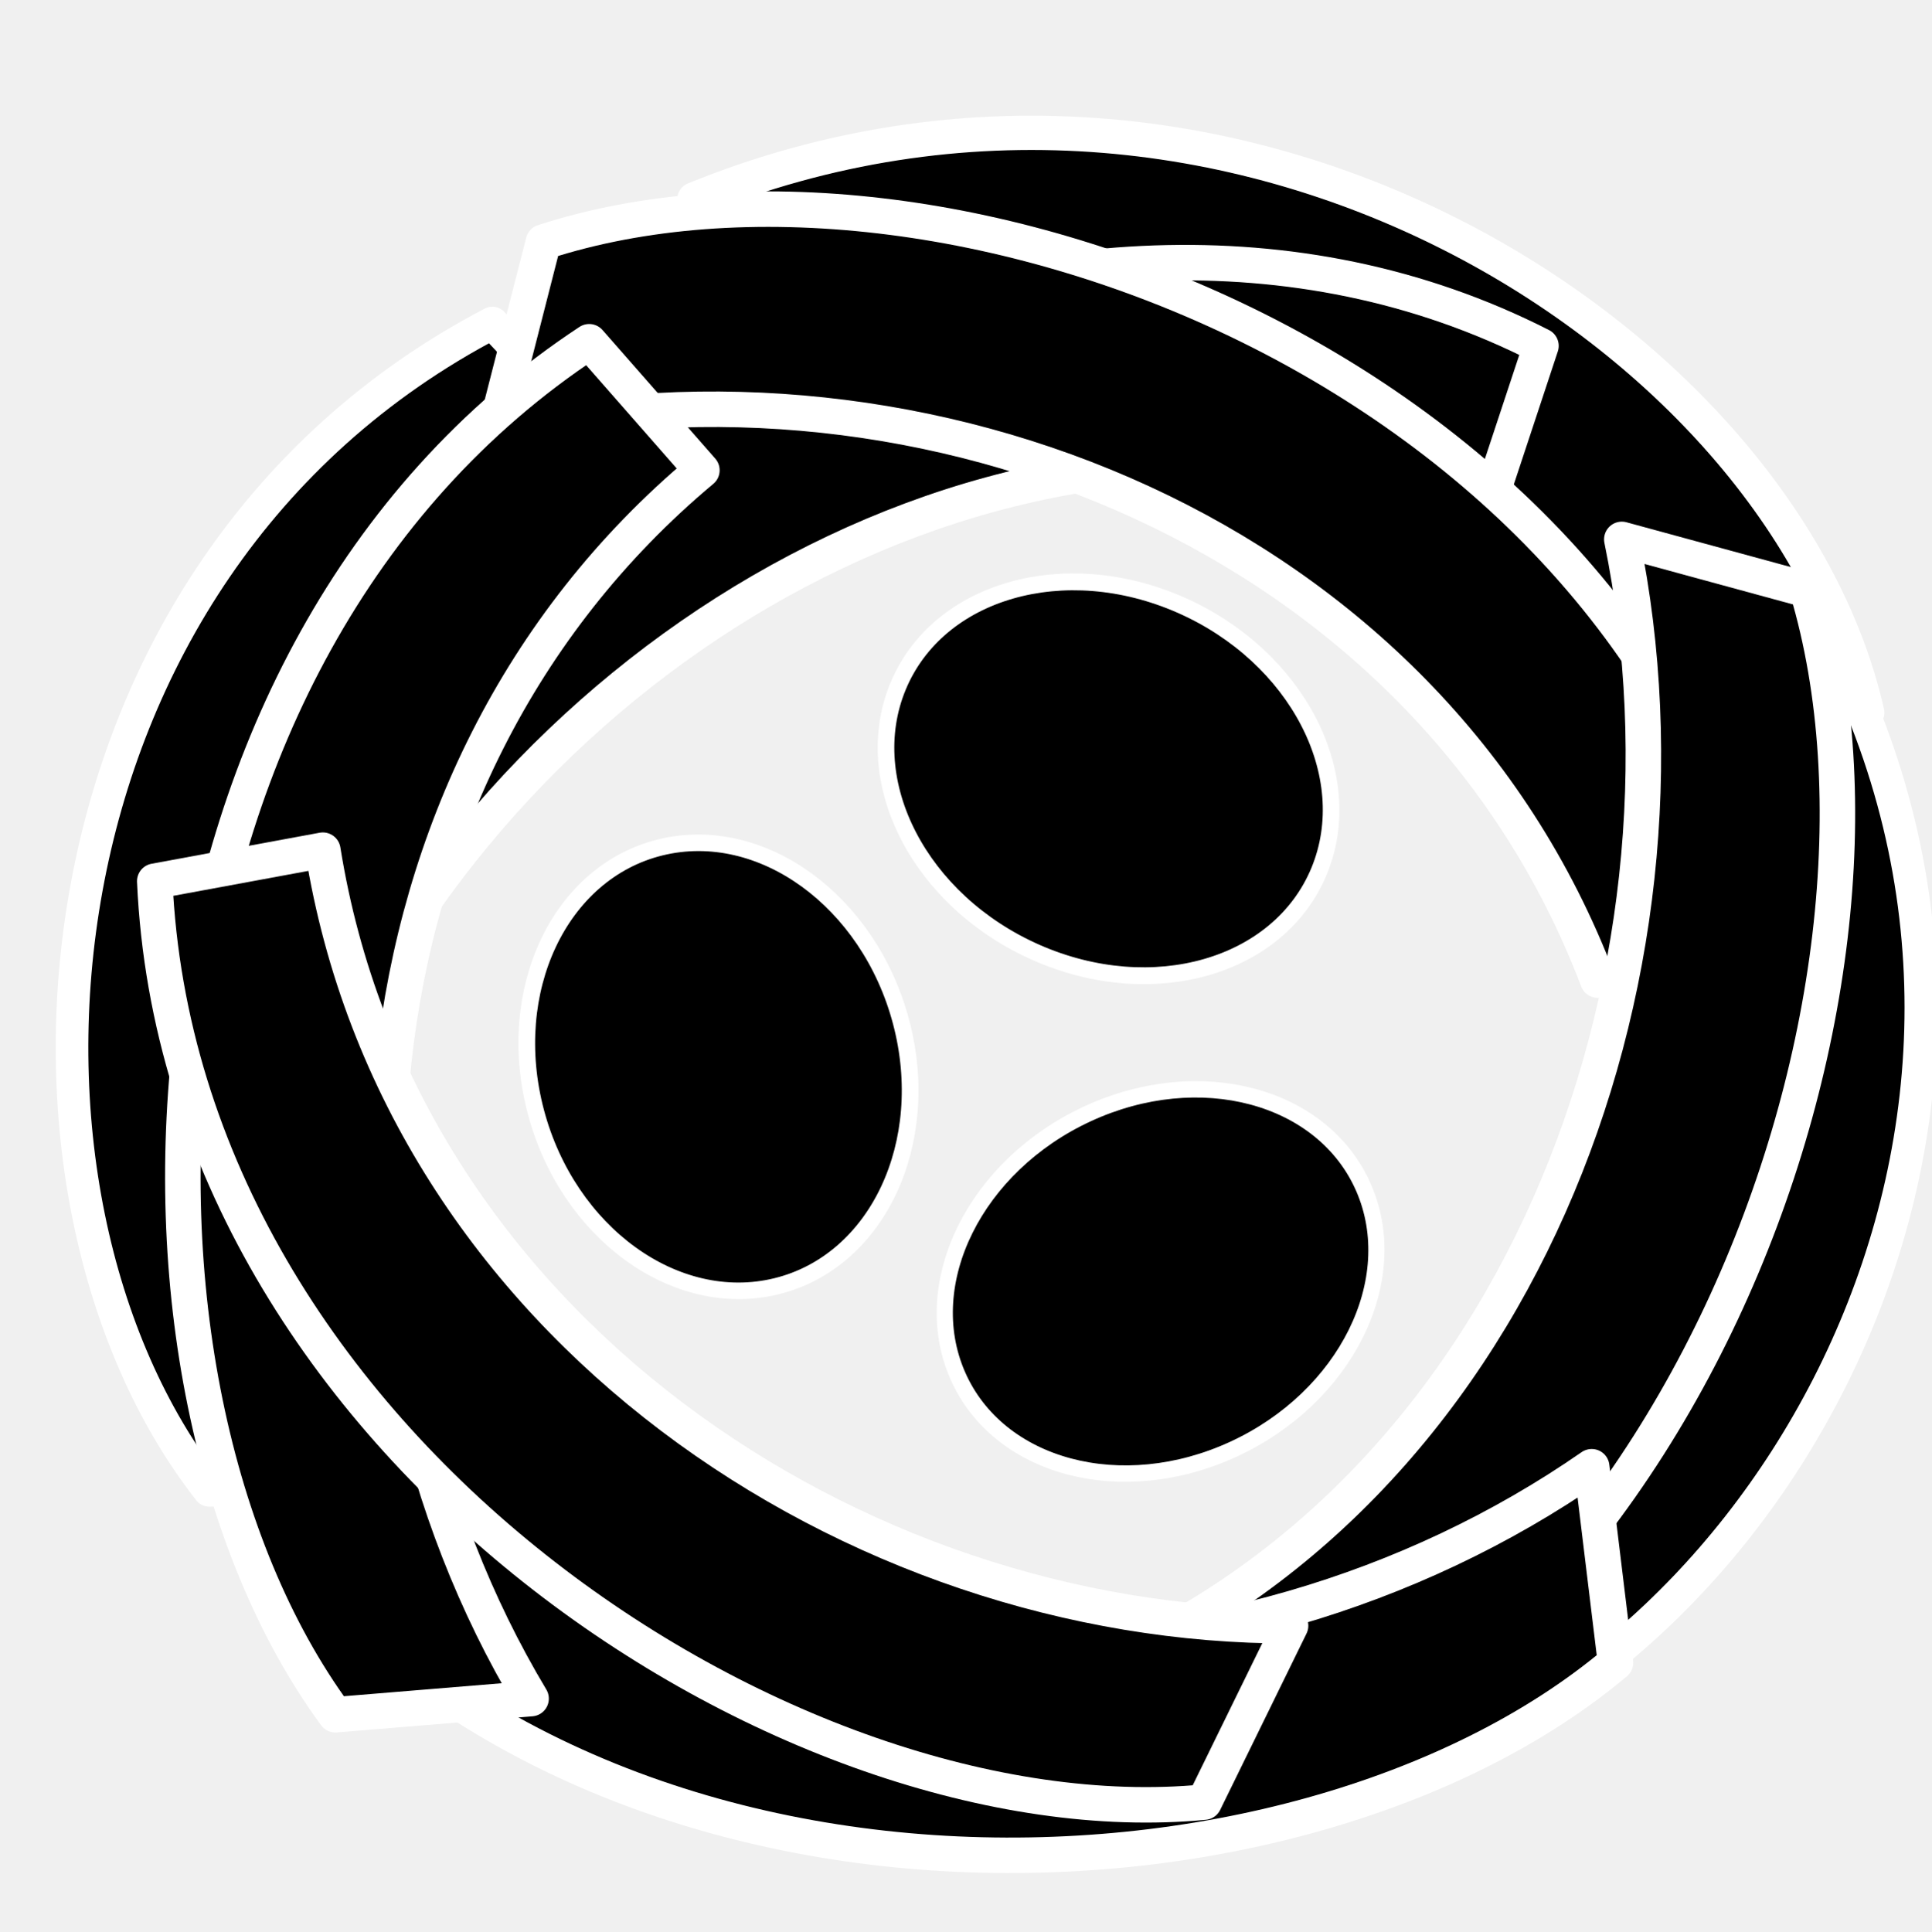
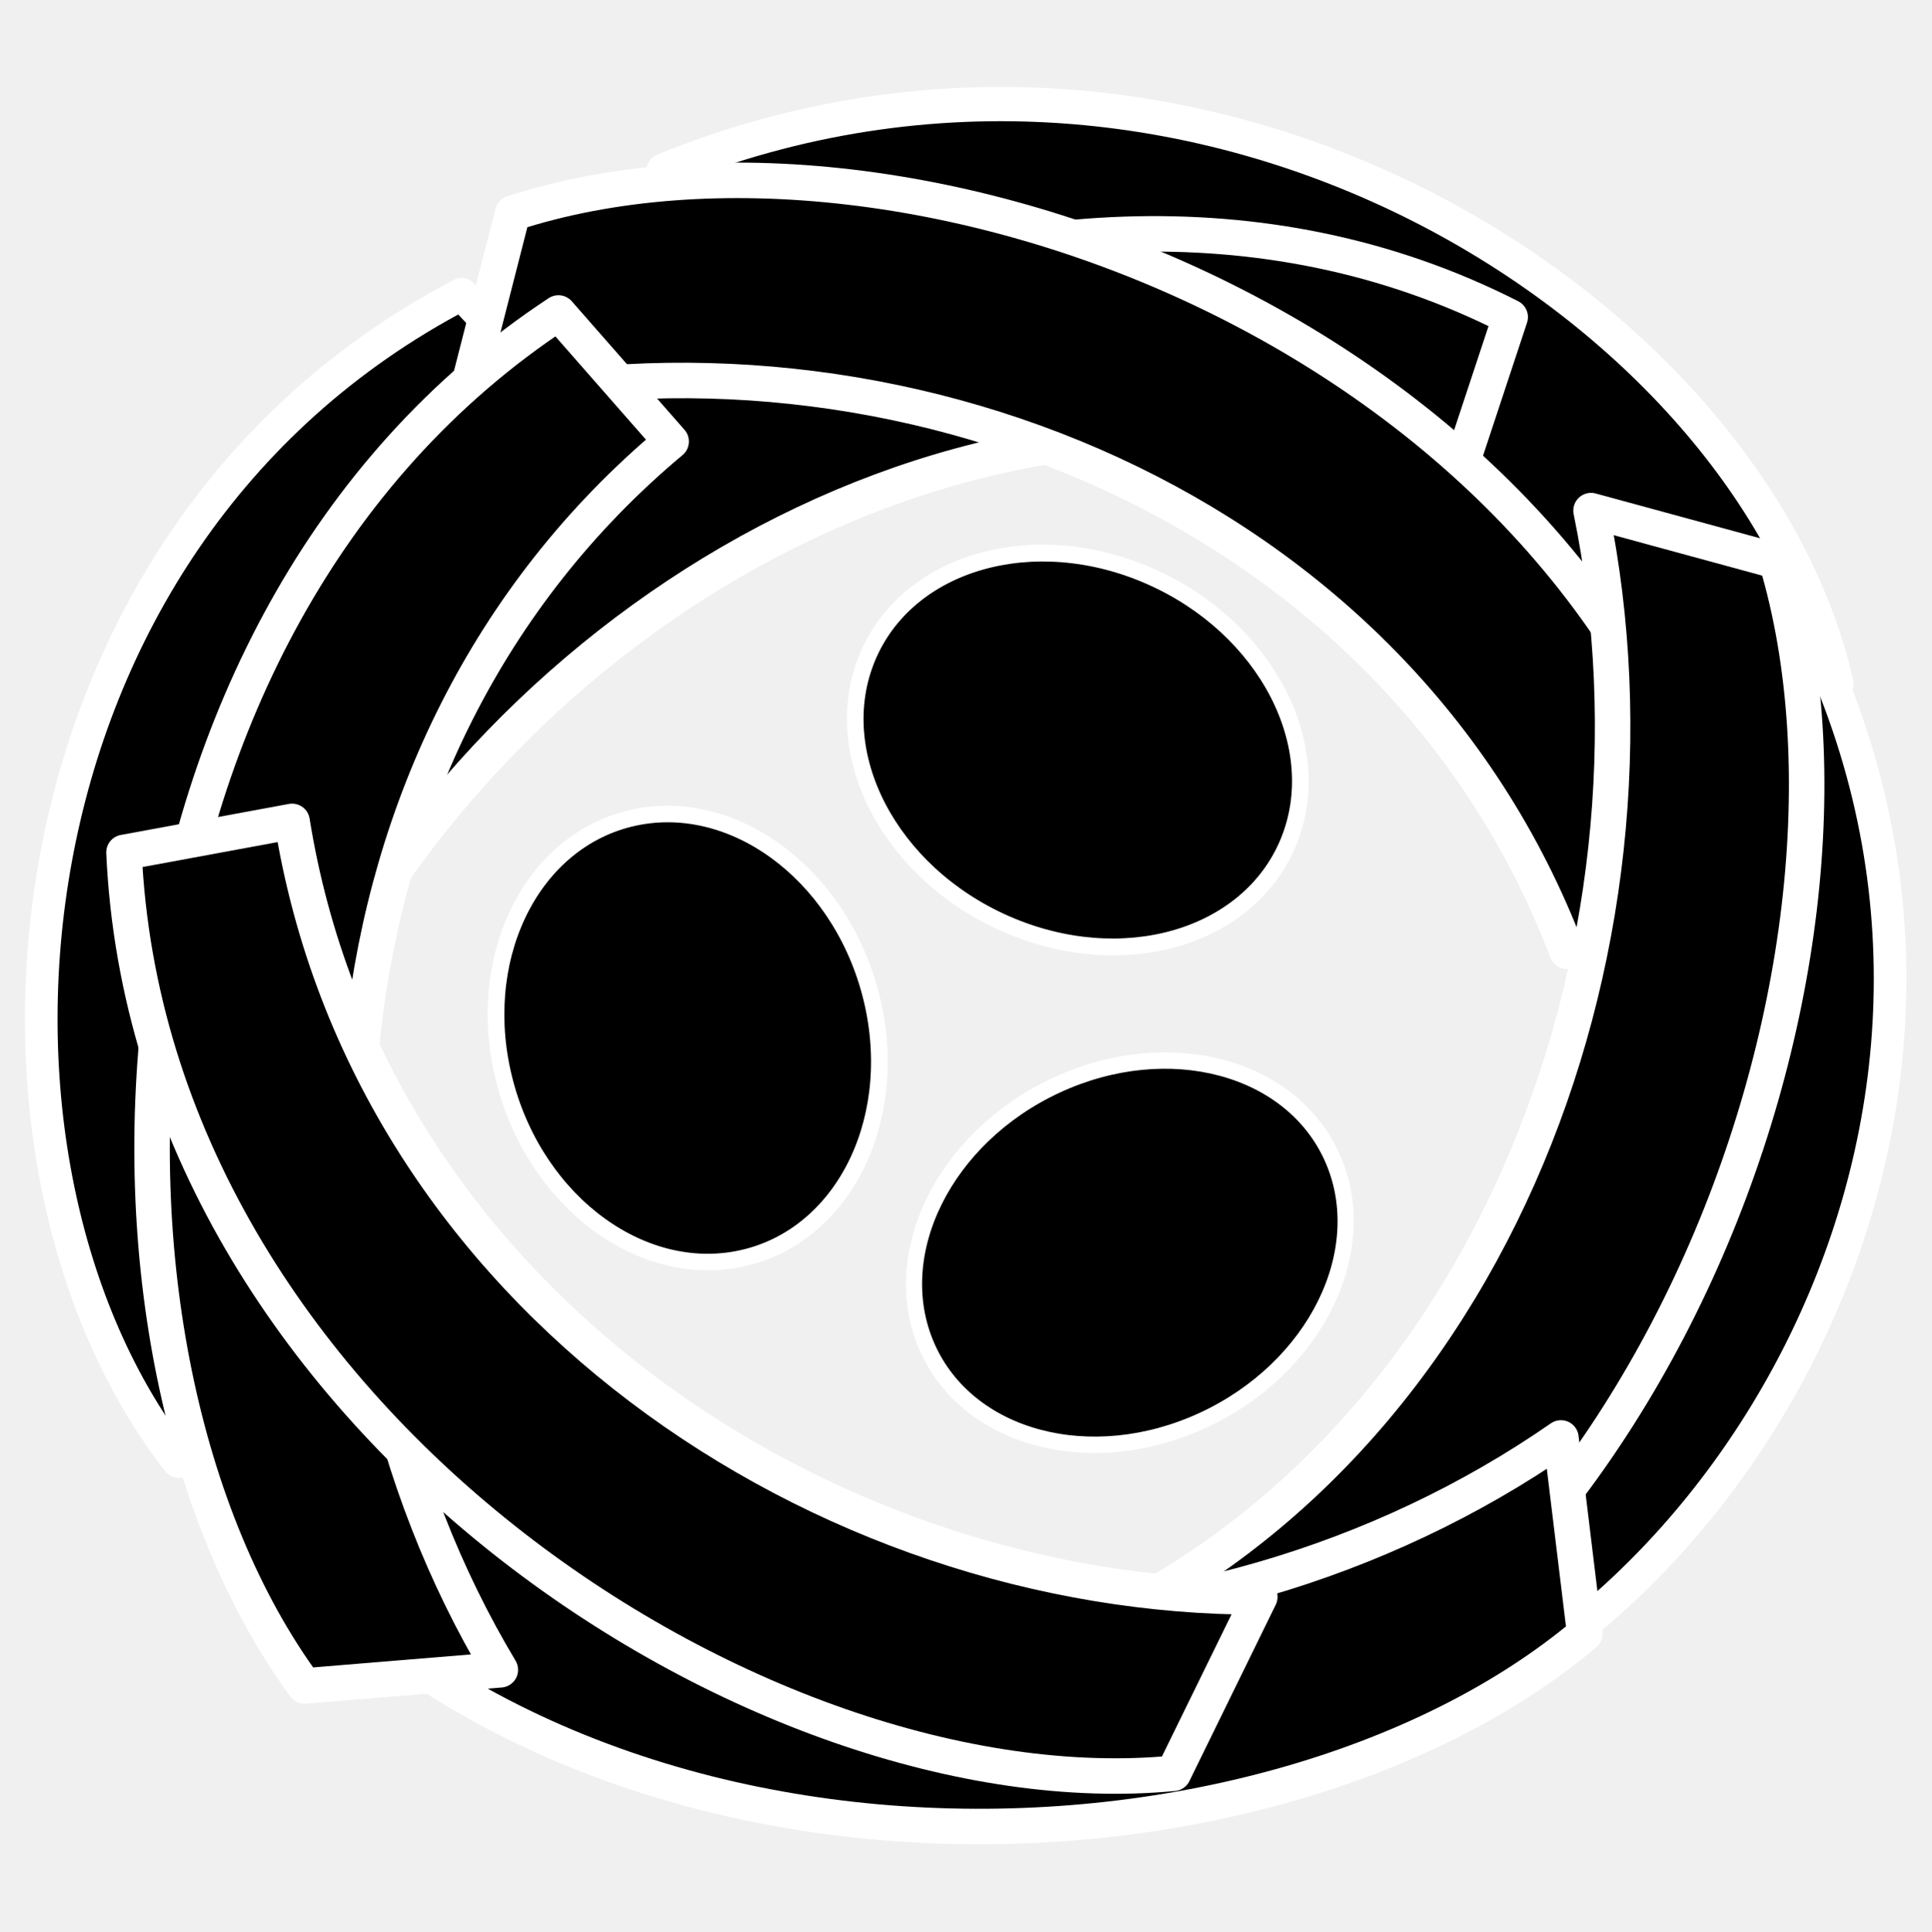
<svg xmlns="http://www.w3.org/2000/svg" version="1.1" id="svg2" x="0px" y="0px" width="580px" height="580px" viewBox="0 0 580 580" enable-background="new 0 0 580 580" xml:space="preserve">
  <defs id="defs4" />
-   <path style="opacity:1;fill:#000000;fill-opacity:1;stroke:#ffffff;stroke-width:10.303;stroke-linecap:butt;stroke-linejoin:round;stroke-miterlimit:4;stroke-dasharray:none;stroke-opacity:1" d="M 560.787,214.011 518.763,258.947 C 480.461,145.842 355.362,66.31 214.671,107.4 L 208.523,59.875 C 369.728,-5.795 535.409,102.045 560.787,214.011 Z" id="rect4142-3-7-3-7-7-8-02-2" />
-   <path style="opacity:1;fill:#000000;fill-opacity:1;stroke:#ffffff;stroke-width:9.795;stroke-linecap:butt;stroke-linejoin:round;stroke-miterlimit:4;stroke-dasharray:none;stroke-opacity:1" d="M 410.723,534.412 366.387,496.027 C 476.012,458.952 551.755,341.792 509.816,211.801 l 46.198,-6.35 c 66.158,148.694 -36.598,303.894 -145.29,328.961 z" id="rect4142-3-7-3-7-7-8-02" />
-   <ellipse style="opacity:1;fill:#000000;fill-opacity:1;stroke:#ffffff;stroke-width:5.022;stroke-linecap:butt;stroke-linejoin:round;stroke-miterlimit:4;stroke-dasharray:none;stroke-opacity:1" id="path4395" cx="-80.09" cy="397.256" rx="56.513" ry="69.05" transform="matrix(0.3834736,-0.9235518,0.9153839,0.4025822,0,0)" />
-   <ellipse style="opacity:1;fill:#000000;fill-opacity:1;stroke:#ffffff;stroke-width:4.883;stroke-linecap:butt;stroke-linejoin:round;stroke-miterlimit:4;stroke-dasharray:none;stroke-opacity:1" id="path4395-3" cx="-495.758" cy="165.409" rx="54.922" ry="67.16" transform="matrix(-0.4002679,-0.9163982,0.9075785,-0.4198825,0,0)" />
-   <ellipse style="opacity:1;fill:#000000;fill-opacity:1;stroke:#ffffff;stroke-width:4.989;stroke-linecap:butt;stroke-linejoin:round;stroke-miterlimit:4;stroke-dasharray:none;stroke-opacity:1" id="path4395-3-4" cx="-126.609" cy="-362.72" rx="56.48" ry="68.168" transform="matrix(-0.9710442,0.2388998,-0.2559194,-0.9666981,0,0)" />
-   <path style="opacity:1;fill:#000000;fill-opacity:1;stroke:#ffffff;stroke-width:9.795;stroke-linecap:butt;stroke-linejoin:round;stroke-miterlimit:4;stroke-dasharray:none;stroke-opacity:1" d="m 62.831,447.6 57.915,-1.677 C 57.311,346.719 68.805,206.495 180.204,131.552 L 147.866,97.008 C 6.2,171.093 -7.131,358.396 62.831,447.6 Z" id="rect4142-3-7-3-7-7-8" />
-   <path style="opacity:1;fill:#000000;fill-opacity:1;stroke:#ffffff;stroke-width:10.658;stroke-linecap:butt;stroke-linejoin:round;stroke-miterlimit:4;stroke-dasharray:none;stroke-opacity:1" d="m 75.036,253.747 32.475,49.005 C 170.643,184.693 313.744,105.28 446.269,153.844 L 462.796,103.873 C 314.993,28.593 124.924,136.417 75.036,253.747 Z" id="rect4142-3-7-3-7-7-8-0" />
-   <path style="opacity:1;fill:#000000;fill-opacity:1;stroke:#ffffff;stroke-width:10.658;stroke-linecap:butt;stroke-linejoin:round;stroke-miterlimit:4;stroke-dasharray:none;stroke-opacity:1" d="M 163.189,72.692 148.505,130.109 C 276.545,101.248 428.636,159.756 479.856,294.351 l 47.513,-20.11 C 485.744,110.223 282.013,34.056 163.189,72.692 Z" id="rect4142-3-7-3-7-7-8-0-0" />
-   <path style="opacity:1;fill:#000000;fill-opacity:1;stroke:#ffffff;stroke-width:10.658;stroke-linecap:butt;stroke-linejoin:round;stroke-miterlimit:4;stroke-dasharray:none;stroke-opacity:1" d="M 542.759,177.168 487.076,161.993 C 514.096,293.772 456.01,450.196 324.79,502.744 l 19.163,48.911 C 503.691,509.014 579.353,299.475 542.759,177.168 Z" id="rect4142-3-7-3-7-7-8-0-0-4" />
-   <path style="opacity:1;fill:#000000;fill-opacity:1;stroke:#ffffff;stroke-width:10.658;stroke-linecap:butt;stroke-linejoin:round;stroke-miterlimit:4;stroke-dasharray:none;stroke-opacity:1" d="m 485.183,499.363 -7.148,-58.86 C 369.487,515.865 206.941,519.262 110.589,413.776 L 73.714,450.465 C 171.804,586.9 388.74,580.301 485.183,499.363 Z" id="rect4142-3-7-3-7-7" />
-   <path style="opacity:1;fill:#000000;fill-opacity:1;stroke:#ffffff;stroke-width:10.658;stroke-linecap:butt;stroke-linejoin:round;stroke-miterlimit:4;stroke-dasharray:none;stroke-opacity:1" d="m 100.717,514.982 58.782,-4.841 C 92.19,397.829 99.807,234.028 210.799,141.235 L 176.95,102.637 C 35.187,195.942 27.067,414.636 100.717,514.982 Z" id="rect4142-3-7-3-7-7-8-4-8" />
-   <path style="opacity:1;fill:#000000;fill-opacity:1;stroke:#ffffff;stroke-width:10.658;stroke-linecap:butt;stroke-linejoin:round;stroke-miterlimit:4;stroke-dasharray:none;stroke-opacity:1" d="m 361.665,541.225 25.933,-52.974 C 256.66,488.577 119.85,398.181 96.957,255.332 l -50.485,9.319 C 54.052,434.194 237.76,553.123 361.665,541.225 Z" id="rect4142-3-7-3-7-7-8-4" />
+   <g id="g4165" transform="translate(-9.23893,-8.646042)">
+     <path id="rect4142-3-7-3-7-7-8-02-2" d="M 560.787,214.011 518.763,258.947 C 480.461,145.842 355.362,66.31 214.671,107.4 L 208.523,59.875 C 369.728,-5.795 535.409,102.045 560.787,214.011 Z" style="opacity:1;fill:#000000;fill-opacity:1;stroke:#ffffff;stroke-width:10.303;stroke-linecap:butt;stroke-linejoin:round;stroke-miterlimit:4;stroke-dasharray:none;stroke-opacity:1" />
+     <path id="rect4142-3-7-3-7-7-8-02" d="M 410.723,534.412 366.387,496.027 C 476.012,458.952 551.755,341.792 509.816,211.801 l 46.198,-6.35 c 66.158,148.694 -36.598,303.894 -145.29,328.961 z" style="opacity:1;fill:#000000;fill-opacity:1;stroke:#ffffff;stroke-width:9.795;stroke-linecap:butt;stroke-linejoin:round;stroke-miterlimit:4;stroke-dasharray:none;stroke-opacity:1" />
+     <ellipse transform="matrix(0.3834736,-0.9235518,0.9153839,0.4025822,0,0)" ry="69.05" rx="56.513" cy="397.256" cx="-80.09" id="path4395" style="opacity:1;fill:#000000;fill-opacity:1;stroke:#ffffff;stroke-width:5.022;stroke-linecap:butt;stroke-linejoin:round;stroke-miterlimit:4;stroke-dasharray:none;stroke-opacity:1" />
+     <ellipse transform="matrix(-0.4002679,-0.9163982,0.9075785,-0.4198825,0,0)" ry="67.16" rx="54.922" cy="165.409" cx="-495.758" id="path4395-3" style="opacity:1;fill:#000000;fill-opacity:1;stroke:#ffffff;stroke-width:4.883;stroke-linecap:butt;stroke-linejoin:round;stroke-miterlimit:4;stroke-dasharray:none;stroke-opacity:1" />
+     <ellipse transform="matrix(-0.9710442,0.2388998,-0.2559194,-0.9666981,0,0)" ry="68.168" rx="56.48" cy="-362.72" cx="-126.609" id="path4395-3-4" style="opacity:1;fill:#000000;fill-opacity:1;stroke:#ffffff;stroke-width:4.989;stroke-linecap:butt;stroke-linejoin:round;stroke-miterlimit:4;stroke-dasharray:none;stroke-opacity:1" />
+     <path id="rect4142-3-7-3-7-7-8" d="m 62.831,447.6 57.915,-1.677 C 57.311,346.719 68.805,206.495 180.204,131.552 L 147.866,97.008 C 6.2,171.093 -7.131,358.396 62.831,447.6 Z" style="opacity:1;fill:#000000;fill-opacity:1;stroke:#ffffff;stroke-width:9.795;stroke-linecap:butt;stroke-linejoin:round;stroke-miterlimit:4;stroke-dasharray:none;stroke-opacity:1" />
+     <path id="rect4142-3-7-3-7-7-8-0" d="m 75.036,253.747 32.475,49.005 C 170.643,184.693 313.744,105.28 446.269,153.844 L 462.796,103.873 C 314.993,28.593 124.924,136.417 75.036,253.747 Z" style="opacity:1;fill:#000000;fill-opacity:1;stroke:#ffffff;stroke-width:10.658;stroke-linecap:butt;stroke-linejoin:round;stroke-miterlimit:4;stroke-dasharray:none;stroke-opacity:1" />
+     <path id="rect4142-3-7-3-7-7-8-0-0" d="M 163.189,72.692 148.505,130.109 C 276.545,101.248 428.636,159.756 479.856,294.351 l 47.513,-20.11 C 485.744,110.223 282.013,34.056 163.189,72.692 Z" style="opacity:1;fill:#000000;fill-opacity:1;stroke:#ffffff;stroke-width:10.658;stroke-linecap:butt;stroke-linejoin:round;stroke-miterlimit:4;stroke-dasharray:none;stroke-opacity:1" />
+     <path id="rect4142-3-7-3-7-7-8-0-0-4" d="M 542.759,177.168 487.076,161.993 C 514.096,293.772 456.01,450.196 324.79,502.744 l 19.163,48.911 C 503.691,509.014 579.353,299.475 542.759,177.168 Z" style="opacity:1;fill:#000000;fill-opacity:1;stroke:#ffffff;stroke-width:10.658;stroke-linecap:butt;stroke-linejoin:round;stroke-miterlimit:4;stroke-dasharray:none;stroke-opacity:1" />
+     <path id="rect4142-3-7-3-7-7" d="m 485.183,499.363 -7.148,-58.86 C 369.487,515.865 206.941,519.262 110.589,413.776 L 73.714,450.465 C 171.804,586.9 388.74,580.301 485.183,499.363 Z" style="opacity:1;fill:#000000;fill-opacity:1;stroke:#ffffff;stroke-width:10.658;stroke-linecap:butt;stroke-linejoin:round;stroke-miterlimit:4;stroke-dasharray:none;stroke-opacity:1" />
+     <path id="rect4142-3-7-3-7-7-8-4-8" d="m 100.717,514.982 58.782,-4.841 C 92.19,397.829 99.807,234.028 210.799,141.235 L 176.95,102.637 C 35.187,195.942 27.067,414.636 100.717,514.982 Z" style="opacity:1;fill:#000000;fill-opacity:1;stroke:#ffffff;stroke-width:10.658;stroke-linecap:butt;stroke-linejoin:round;stroke-miterlimit:4;stroke-dasharray:none;stroke-opacity:1" />
+     <path id="rect4142-3-7-3-7-7-8-4" d="m 361.665,541.225 25.933,-52.974 C 256.66,488.577 119.85,398.181 96.957,255.332 l -50.485,9.319 C 54.052,434.194 237.76,553.123 361.665,541.225 Z" style="opacity:1;fill:#000000;fill-opacity:1;stroke:#ffffff;stroke-width:10.658;stroke-linecap:butt;stroke-linejoin:round;stroke-miterlimit:4;stroke-dasharray:none;stroke-opacity:1" />
+   </g>
</svg>
